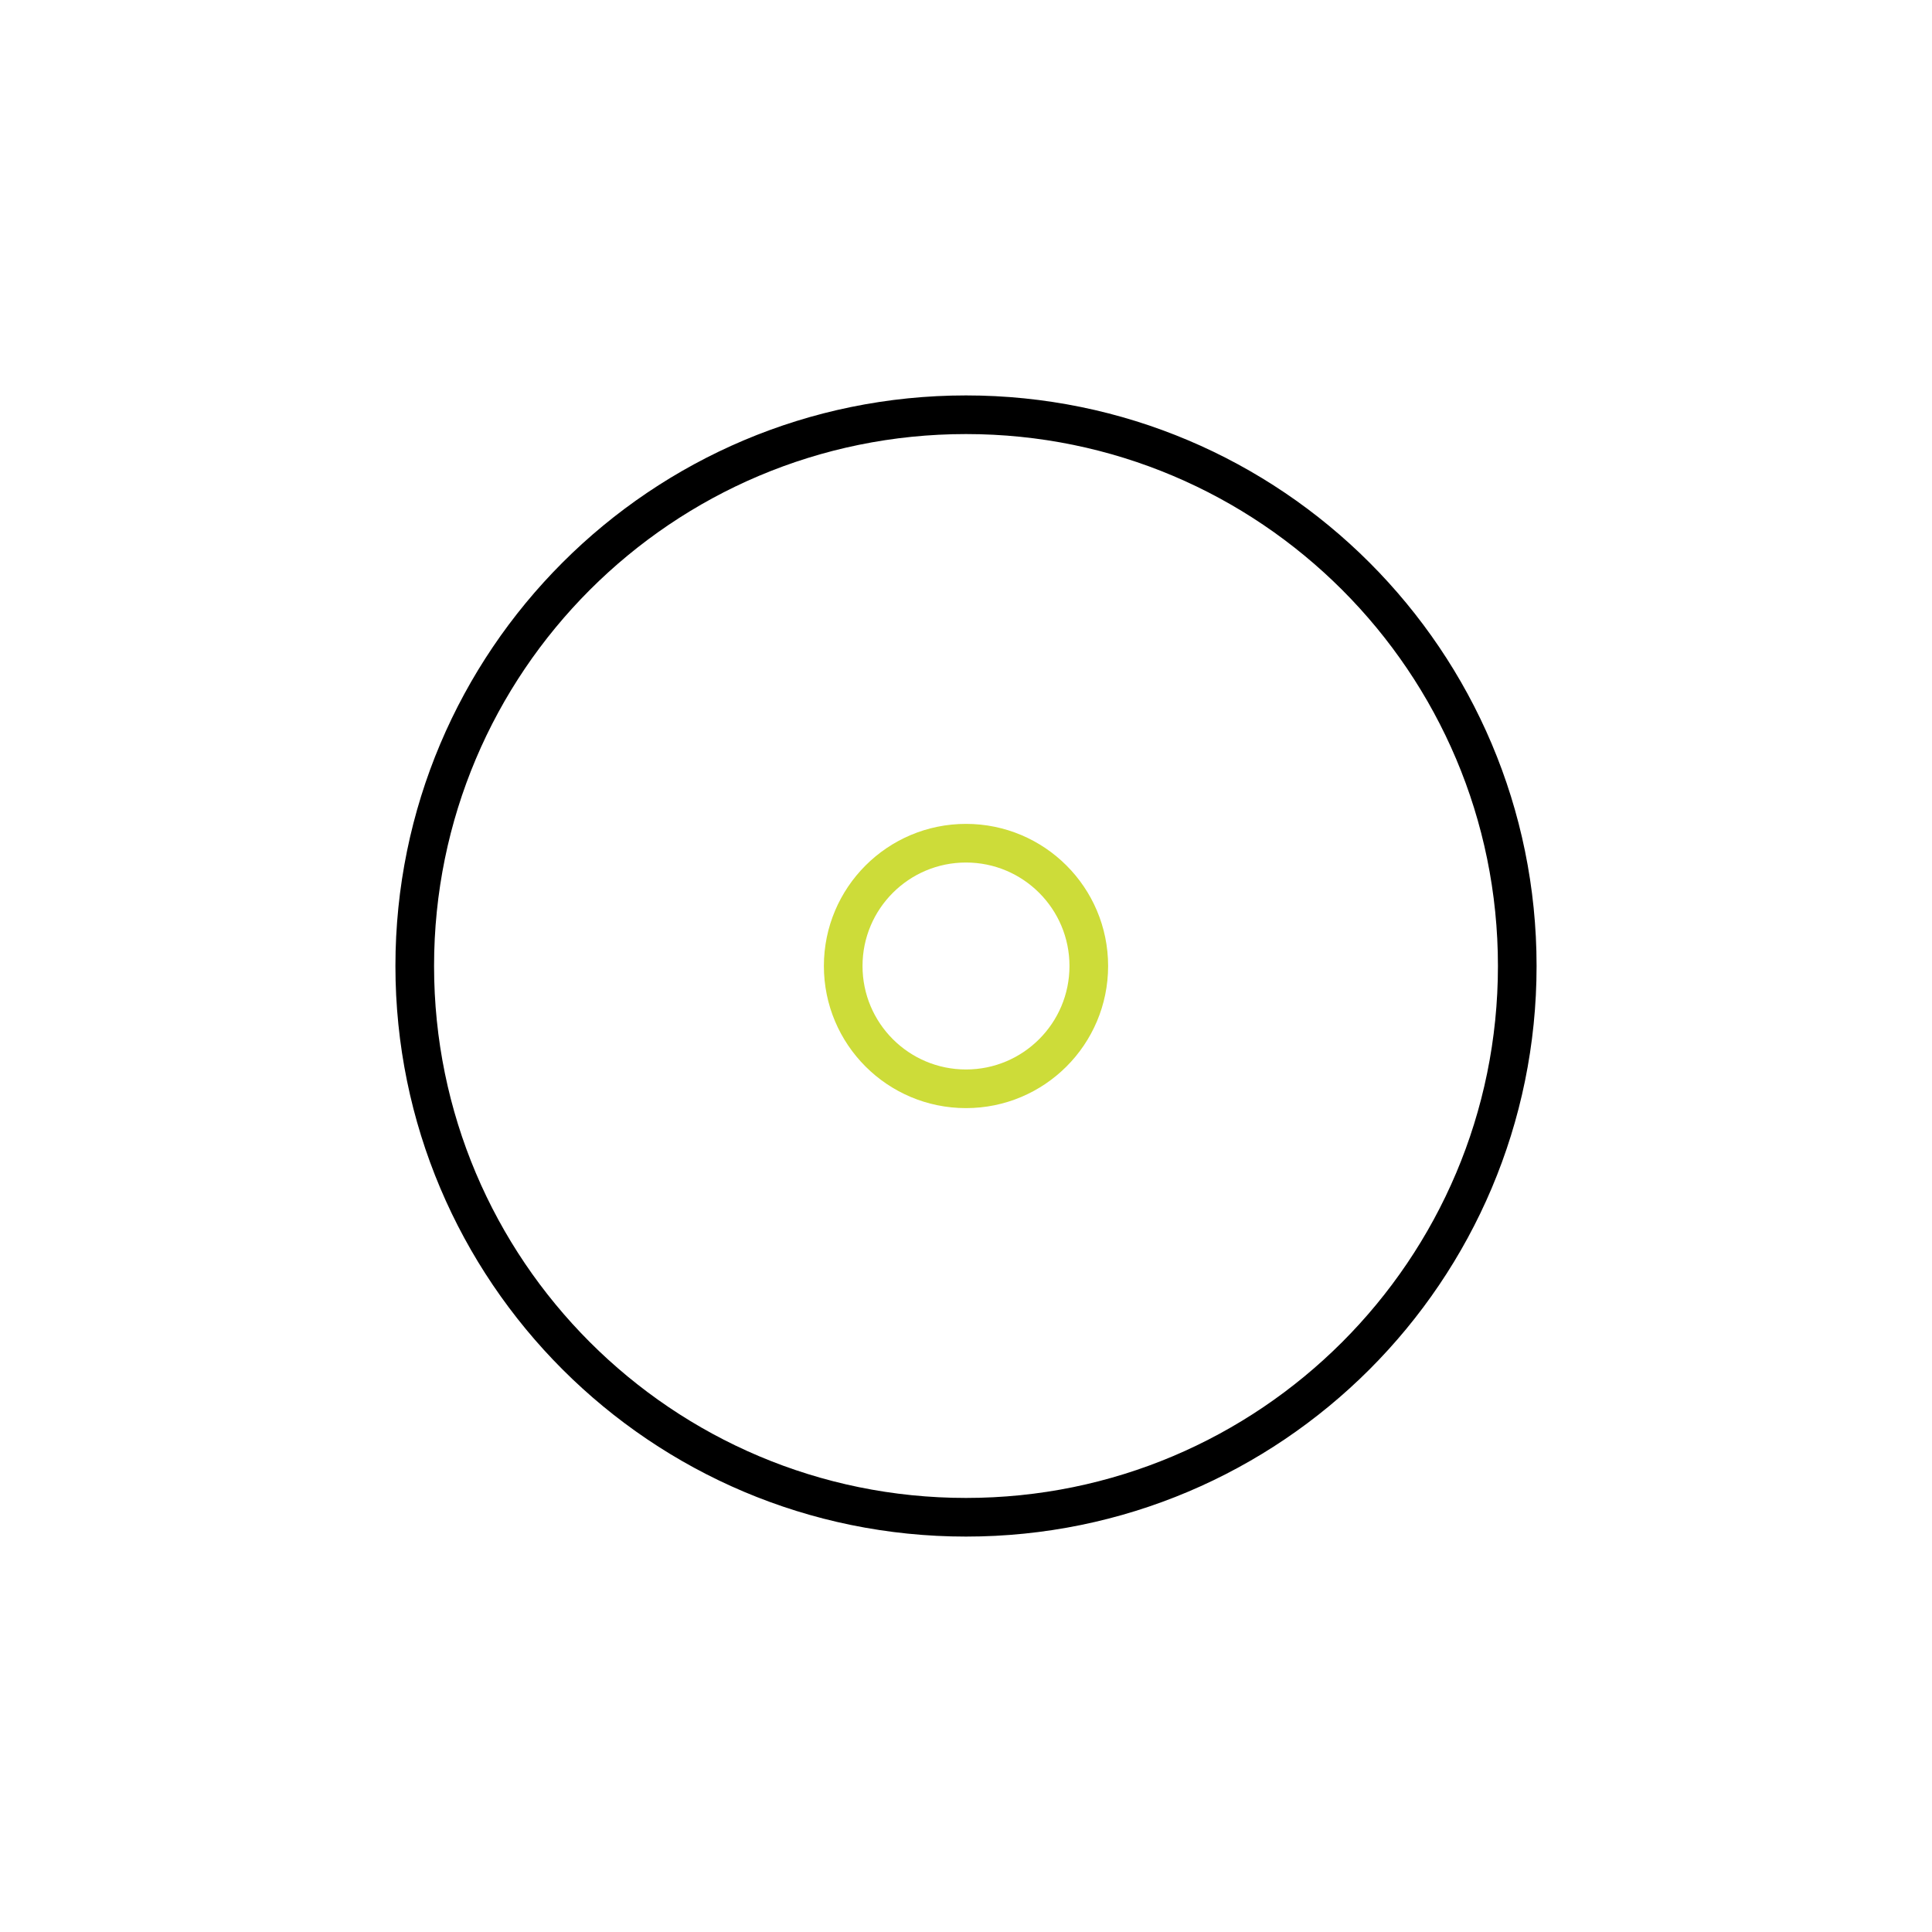
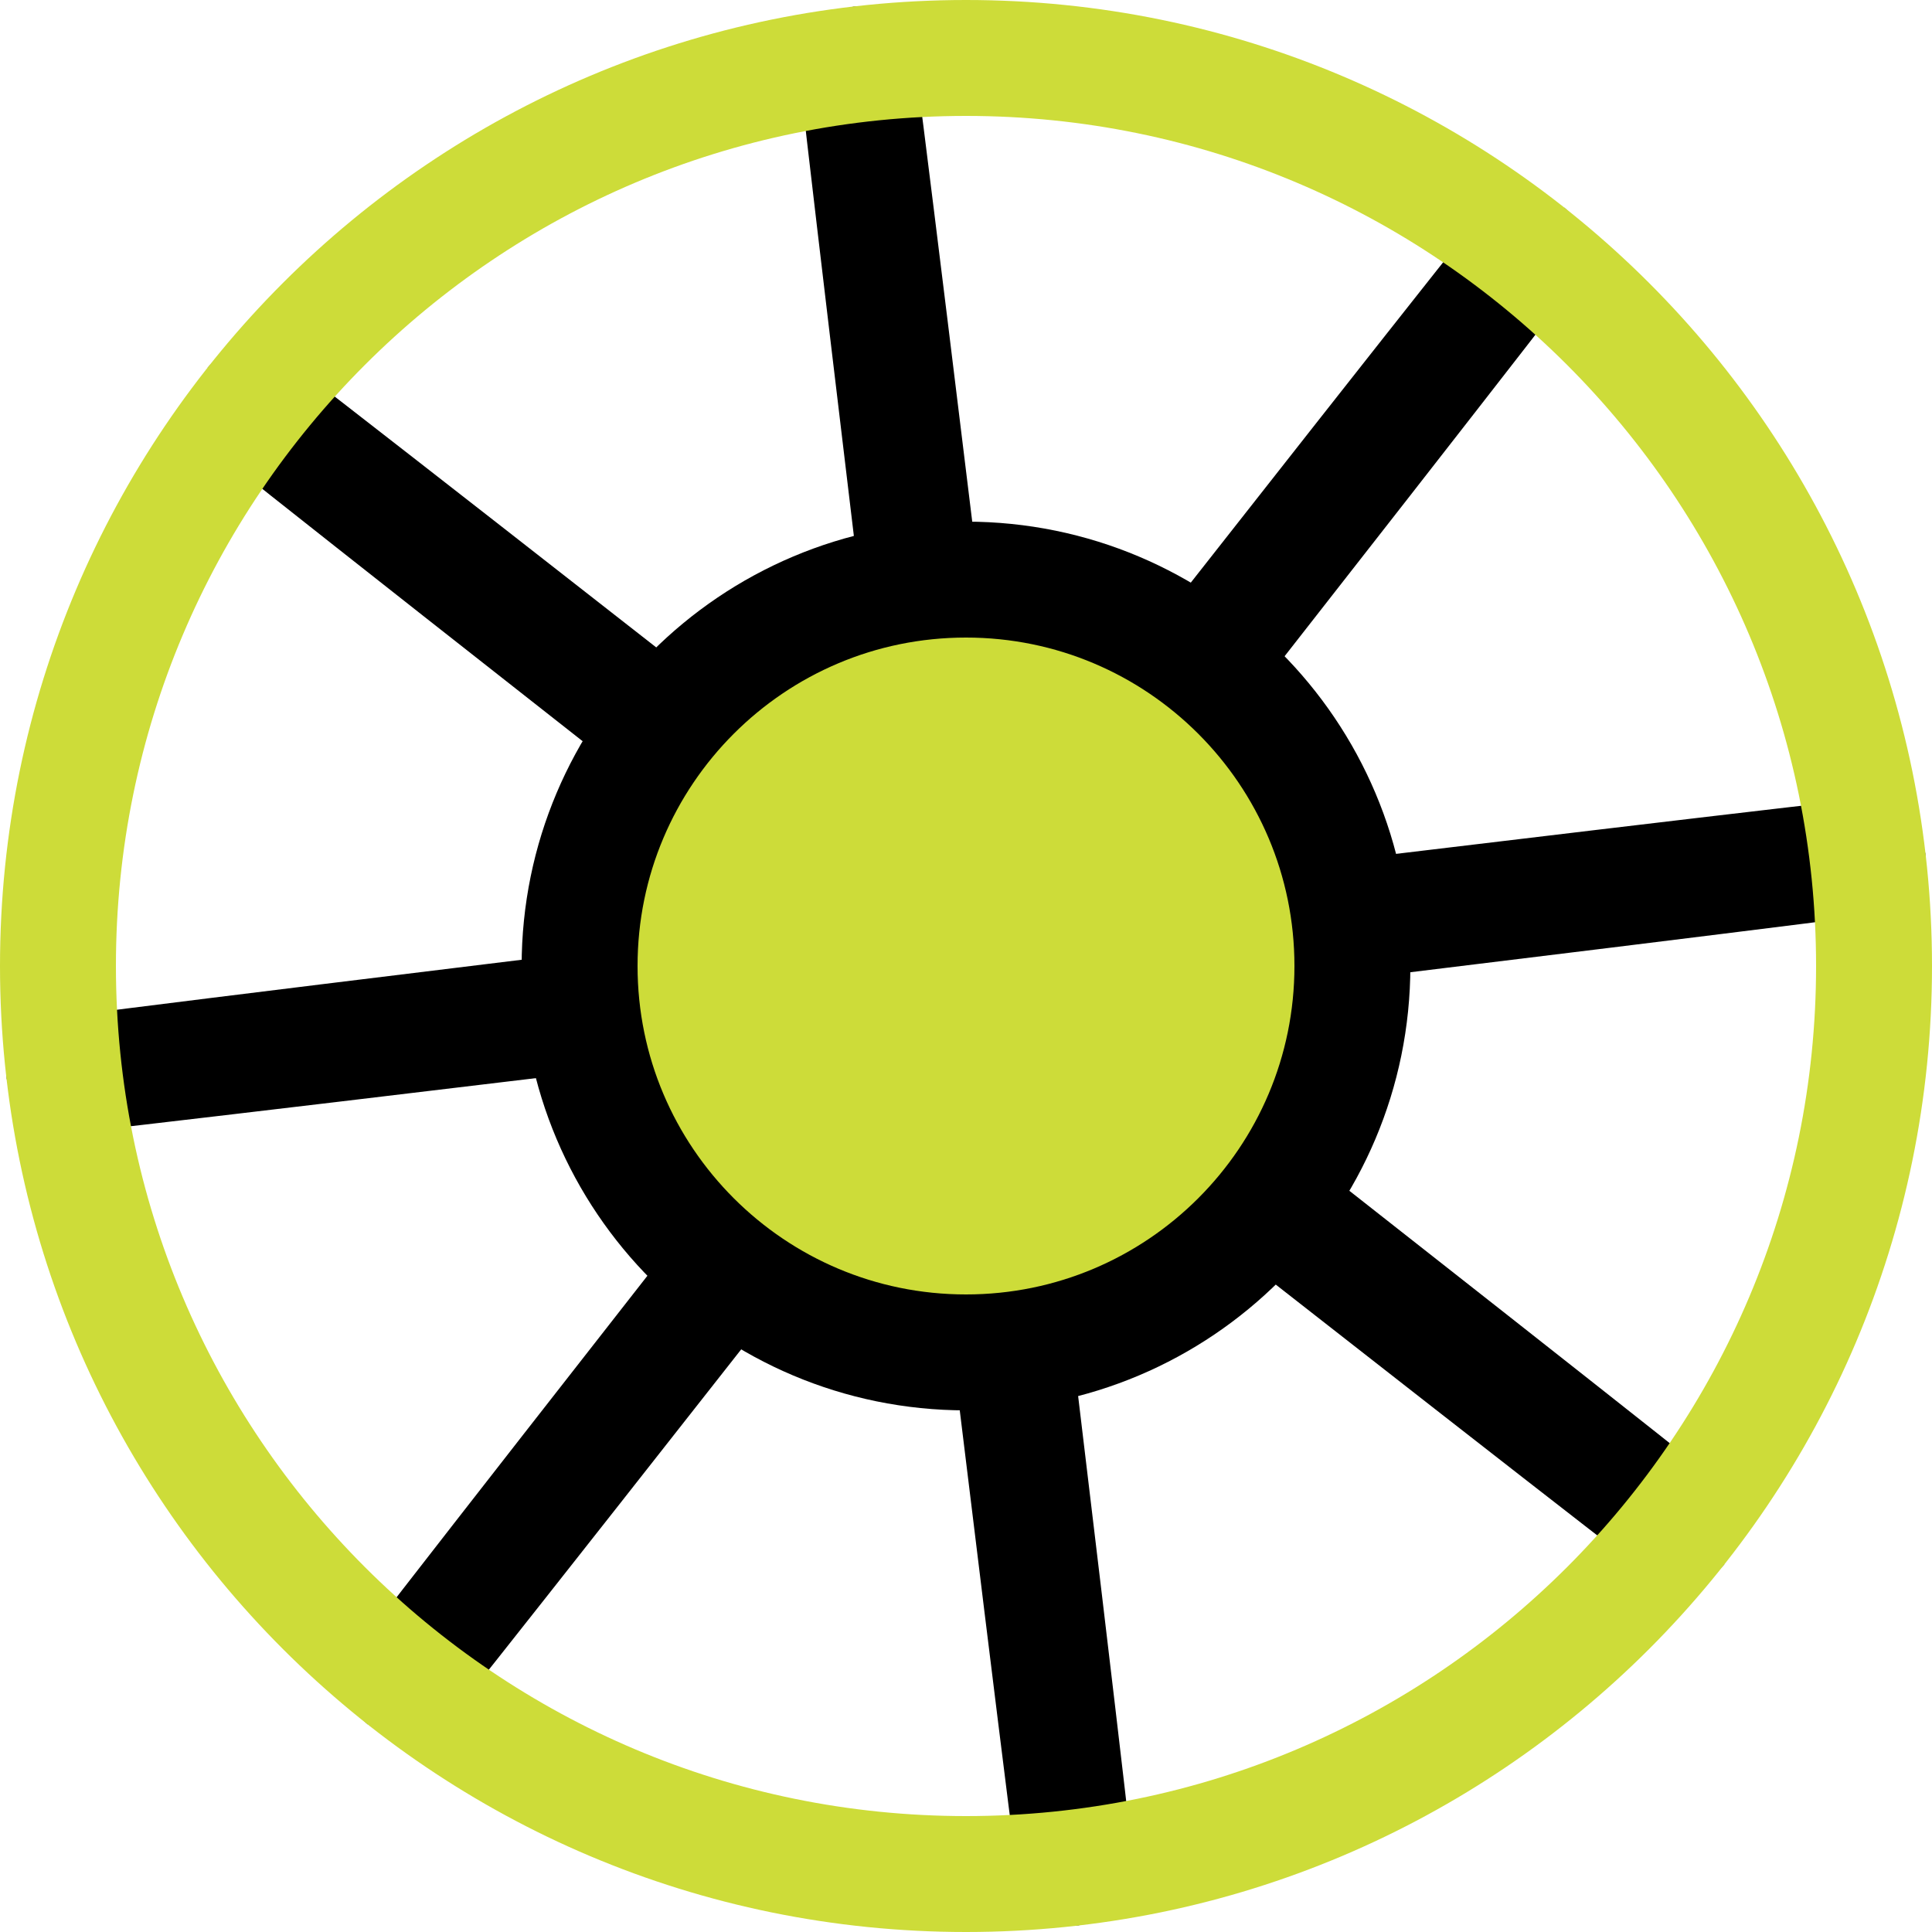
- <svg xmlns="http://www.w3.org/2000/svg" style="margin: auto; background: none; display: block; shape-rendering: auto;" width="200px" height="200px" viewBox="0 0 100 100" preserveAspectRatio="xMidYMid">
-   <circle cx="50" cy="50" r="28.533" fill="none" stroke="#000000" stroke-width="2">
-     <animate attributeName="r" repeatCount="indefinite" dur="1s" values="0;40" keyTimes="0;1" keySplines="0 0.2 0.8 1" calcMode="spline" begin="-0.5s" />
-     <animate attributeName="opacity" repeatCount="indefinite" dur="1s" values="1;0" keyTimes="0;1" keySplines="0.2 0 0.8 1" calcMode="spline" begin="-0.5s" />
-   </circle>
-   <circle cx="50" cy="50" r="6.356" fill="none" stroke="#cddc39" stroke-width="2">
-     <animate attributeName="r" repeatCount="indefinite" dur="1s" values="0;40" keyTimes="0;1" keySplines="0 0.2 0.8 1" calcMode="spline" />
-     <animate attributeName="opacity" repeatCount="indefinite" dur="1s" values="1;0" keyTimes="0;1" keySplines="0.2 0 0.8 1" calcMode="spline" />
-   </circle>
+ <svg xmlns="http://www.w3.org/2000/svg" style="margin:auto;background:#fff;display:block;" width="200px" height="200px" viewBox="0 0 100 100" preserveAspectRatio="xMidYMid">
+   <g transform="rotate(173.095 50 50)">
+     <animateTransform attributeName="transform" type="rotate" repeatCount="indefinite" dur="1s" values="0 50 50;180 50 50" keyTimes="0;1" />
+     <ellipse cx="50" cy="50" rx="47" ry="0.1" fill="none" stroke="#000000" stroke-width="6" transform="rotate(0 50 50)" />
+     <ellipse cx="50" cy="50" rx="47" ry="0.1" fill="none" stroke="#000000" stroke-width="6" transform="rotate(45 50 50)" />
+     <ellipse cx="50" cy="50" rx="47" ry="0.1" fill="none" stroke="#000000" stroke-width="6" transform="rotate(90 50 50)" />
+     <ellipse cx="50" cy="50" rx="47" ry="0.1" fill="none" stroke="#000000" stroke-width="6" transform="rotate(135 50 50)" />
+   </g>
+   <circle cx="50" cy="50" r="47" fill="none" stroke="#cddc39" stroke-width="6" />
+   <circle cx="50" cy="50" r="20" fill="#cddc39" stroke="#000000" stroke-width="6" />
</svg>
